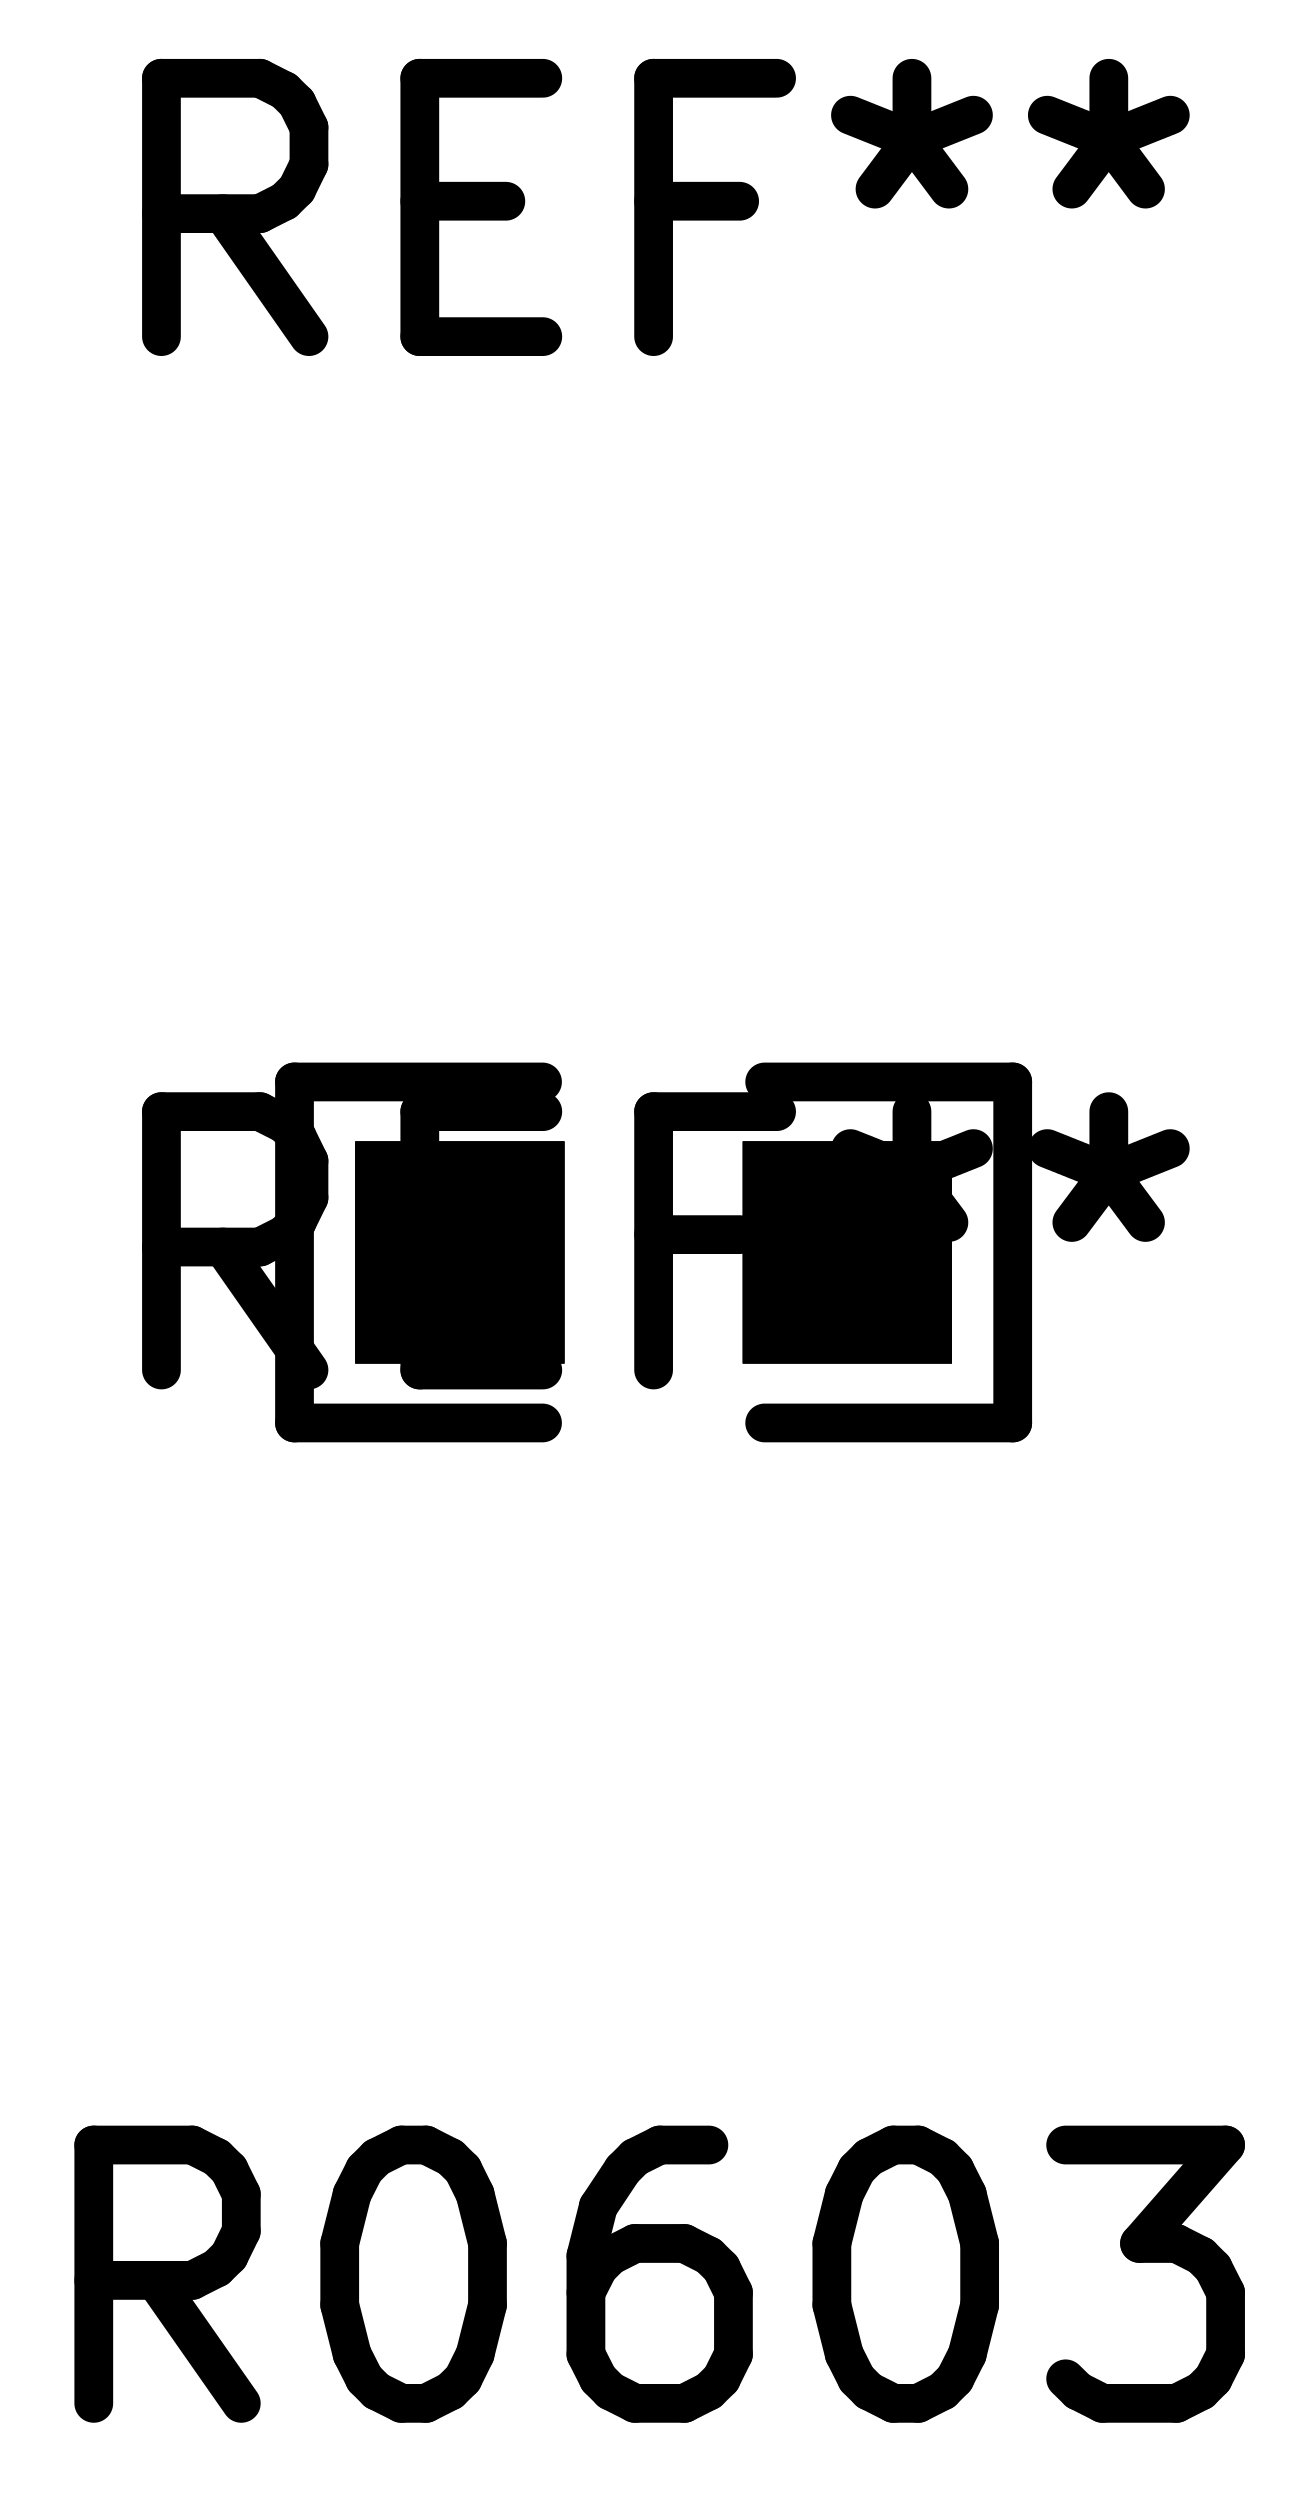
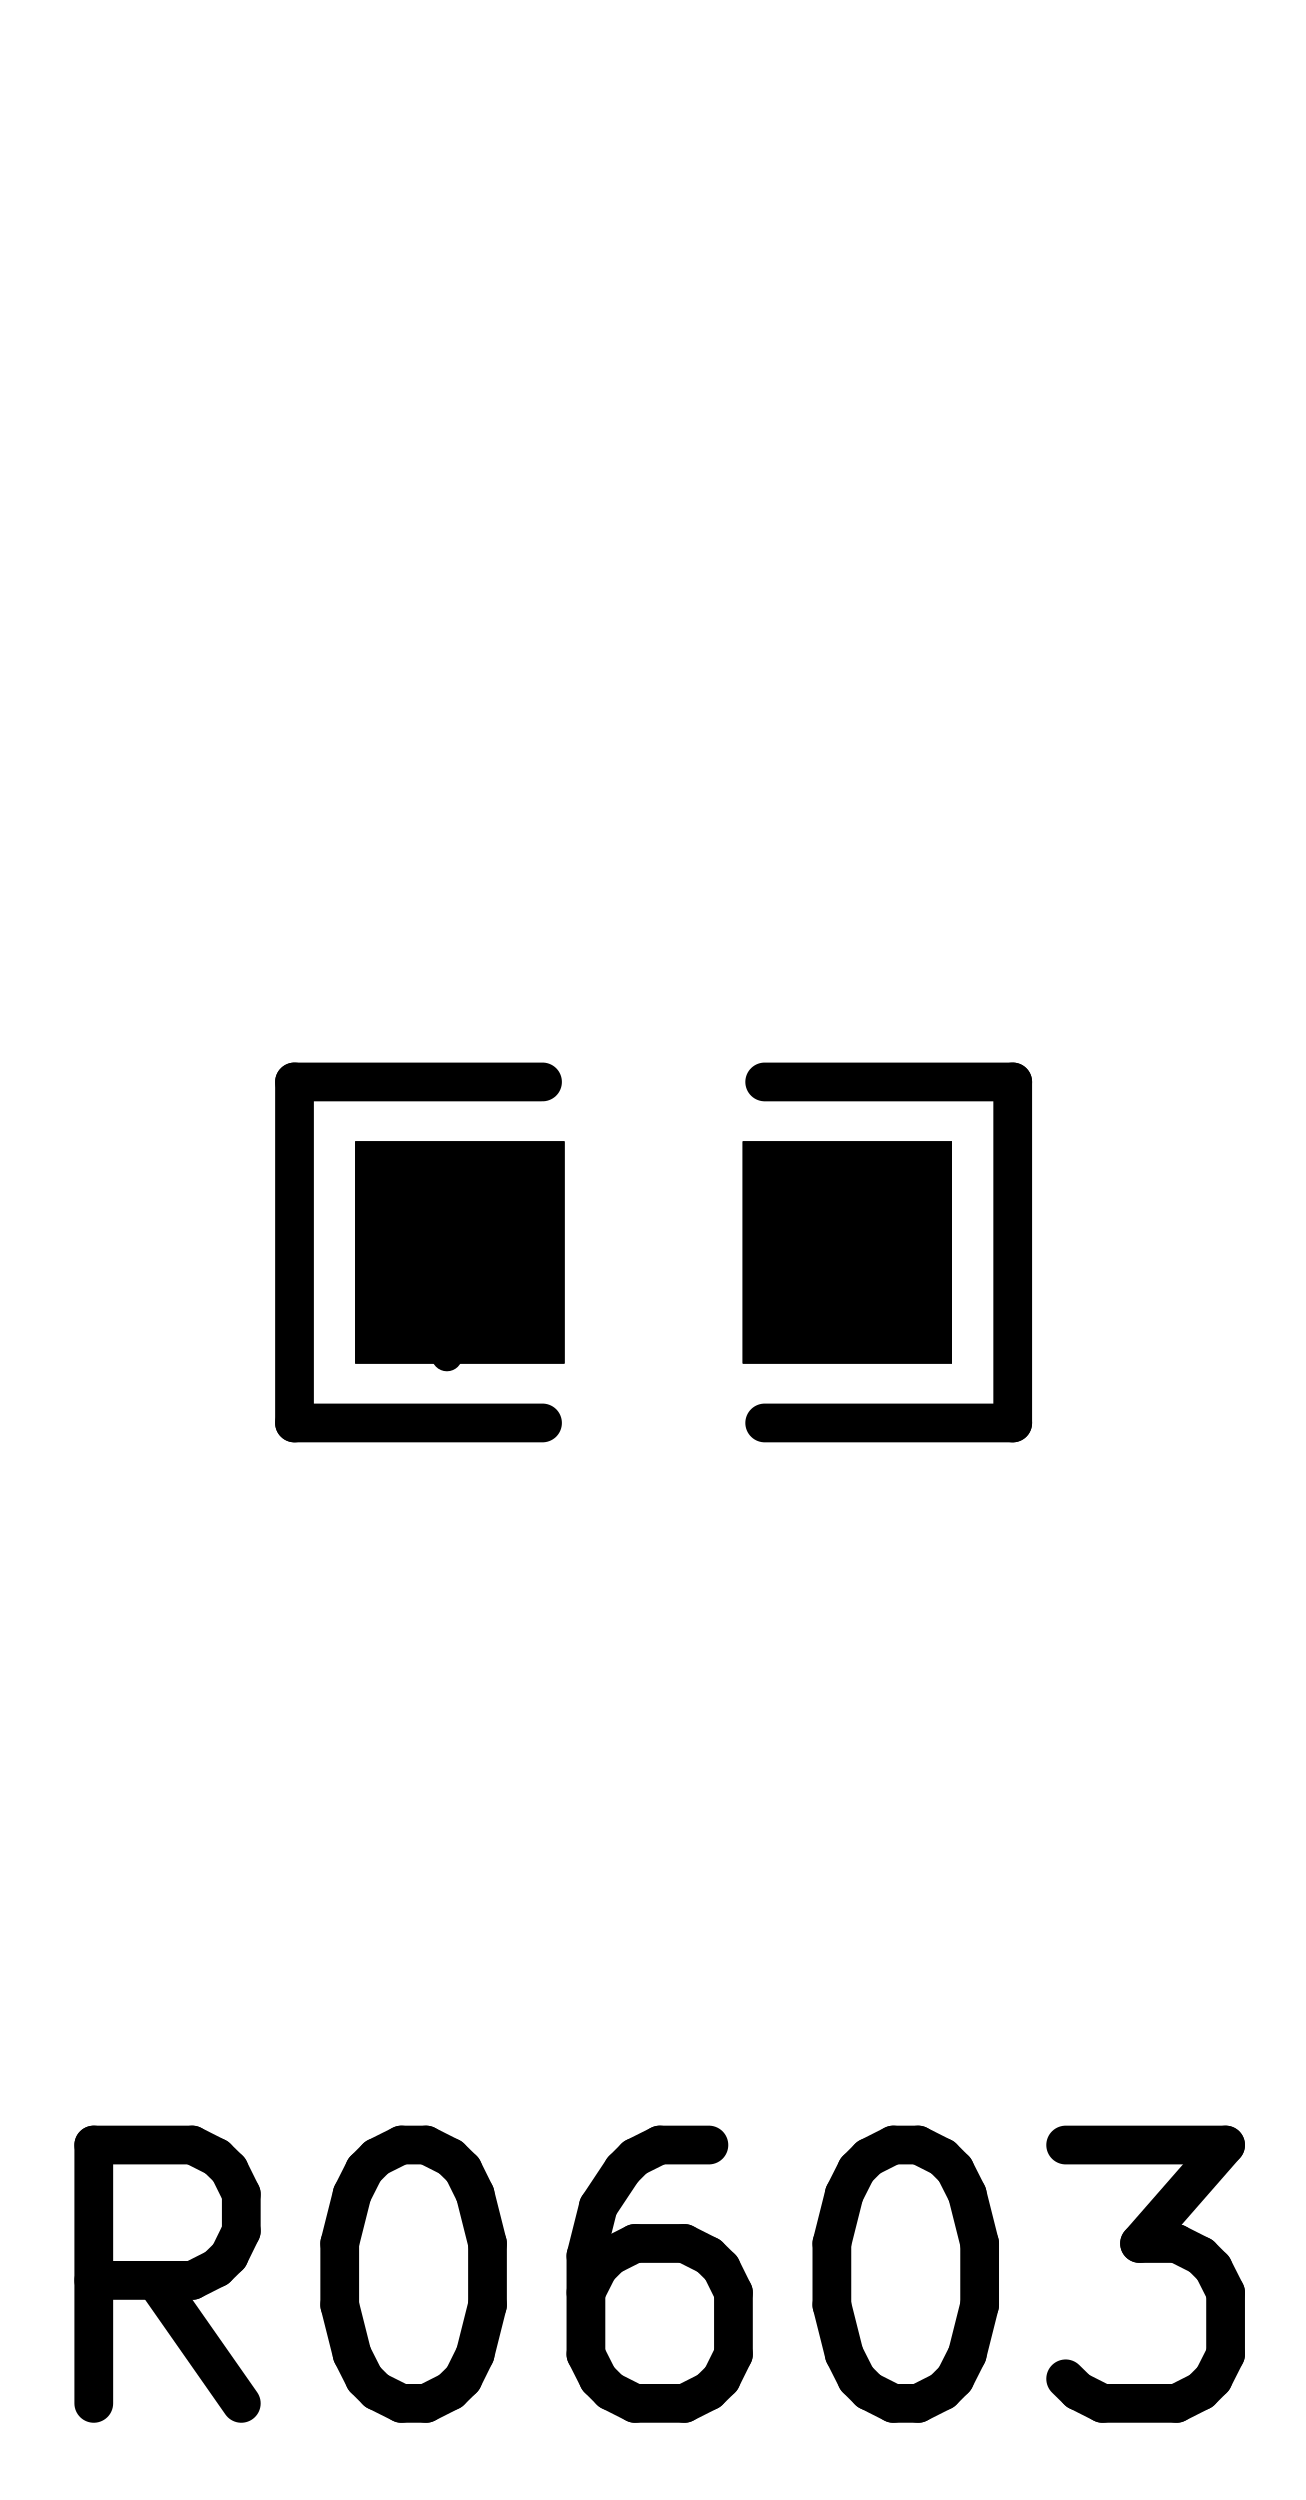
<svg xmlns="http://www.w3.org/2000/svg" version="1.1" width="5.055mm" height="9.677mm" viewBox="0 0 5.055 9.677">
  <g style="fill:#000000; fill-opacity:1;stroke:#000000; stroke-opacity:1; stroke-linecap:round; stroke-linejoin:round;" transform="translate(0 0) scale(1 1)">
    <path style="fill:#000000; fill-opacity:1; stroke:none;fill-rule:evenodd;" d="M 2.875,5.278 2.875,4.418 3.685,4.418 3.685,5.278 Z" />
    <path style="fill:#000000; fill-opacity:1; stroke:none;fill-rule:evenodd;" d="M 1.375,5.278 1.375,4.418 2.185,4.418 2.185,5.278 Z" />
    <path style="fill:#000000; fill-opacity:1; stroke:none;fill-rule:evenodd;" d="M 2.875,5.278 2.875,4.418 3.685,4.418 3.685,5.278 Z" />
    <path style="fill:#000000; fill-opacity:1; stroke:none;fill-rule:evenodd;" d="M 1.375,5.278 1.375,4.418 2.185,4.418 2.185,5.278 Z" />
    <path style="fill:#000000; fill-opacity:1; stroke:none;fill-rule:evenodd;" d="M 2.875,5.278 2.875,4.418 3.685,4.418 3.685,5.278 Z" />
    <path style="fill:#000000; fill-opacity:1; stroke:none;fill-rule:evenodd;" d="M 1.375,5.278 1.375,4.418 2.185,4.418 2.185,5.278 Z" />
  </g>
  <g style="fill:none;  stroke:#000000; stroke-width:0.15; stroke-opacity:1;  stroke-linecap:round; stroke-linejoin:round;">
-     <text x="2.53" y="1.348" textLength="4.536" font-size="1.333" lengthAdjust="spacingAndGlyphs" text-anchor="middle" opacity="0" stroke-opacity="0">REF**</text>
-     <g class="stroked-text">
-       <path d="M1.196 1.303 L0.863 0.827 " />
-       <path d="M0.625 1.303 L0.625 0.303 " />
-       <path d="M0.625 0.303 L1.006 0.303 " />
-       <path d="M1.006 0.303 L1.101 0.351 " />
-       <path d="M1.101 0.351 L1.149 0.398 " />
-       <path d="M1.149 0.398 L1.196 0.493 " />
-       <path d="M1.196 0.493 L1.196 0.636 " />
-       <path d="M1.196 0.636 L1.149 0.732 " />
-       <path d="M1.149 0.732 L1.101 0.779 " />
-       <path d="M1.101 0.779 L1.006 0.827 " />
-       <path d="M1.006 0.827 L0.625 0.827 " />
-       <path d="M1.625 0.779 L1.958 0.779 " />
-       <path d="M2.101 1.303 L1.625 1.303 " />
-       <path d="M1.625 1.303 L1.625 0.303 " />
-       <path d="M1.625 0.303 L2.101 0.303 " />
-       <path d="M2.863 0.779 L2.53 0.779 " />
-       <path d="M2.53 1.303 L2.53 0.303 " />
-       <path d="M2.53 0.303 L3.006 0.303 " />
-       <path d="M3.53 0.303 L3.53 0.541 " />
-       <path d="M3.292 0.446 L3.53 0.541 " />
-       <path d="M3.53 0.541 L3.768 0.446 " />
-       <path d="M3.387 0.732 L3.53 0.541 " />
-       <path d="M3.53 0.541 L3.673 0.732 " />
-       <path d="M4.292 0.303 L4.292 0.541 " />
-       <path d="M4.054 0.446 L4.292 0.541 " />
-       <path d="M4.292 0.541 L4.53 0.446 " />
-       <path d="M4.149 0.732 L4.292 0.541 " />
-       <path d="M4.292 0.541 L4.434 0.732 " />
-     </g>
    <path d="M2.96 5.508 L3.92 5.508 " />
    <path d="M3.92 5.508 L3.92 4.188 " />
    <path d="M3.92 4.188 L2.96 4.188 " />
    <path d="M2.1 5.508 L1.14 5.508 " />
    <path d="M1.14 5.508 L1.14 4.188 " />
    <path d="M1.14 4.188 L2.1 4.188 " />
    <text x="2.53" y="9.348" textLength="5.059" font-size="1.333" lengthAdjust="spacingAndGlyphs" text-anchor="middle" opacity="0" stroke-opacity="0">R0603</text>
    <g class="stroked-text">
      <path d="M0.934 9.303 L0.601 8.827 " />
      <path d="M0.363 9.303 L0.363 8.303 " />
      <path d="M0.363 8.303 L0.744 8.303 " />
      <path d="M0.744 8.303 L0.839 8.351 " />
      <path d="M0.839 8.351 L0.887 8.398 " />
      <path d="M0.887 8.398 L0.934 8.493 " />
      <path d="M0.934 8.493 L0.934 8.636 " />
      <path d="M0.934 8.636 L0.887 8.732 " />
      <path d="M0.887 8.732 L0.839 8.779 " />
      <path d="M0.839 8.779 L0.744 8.827 " />
      <path d="M0.744 8.827 L0.363 8.827 " />
      <path d="M1.554 8.303 L1.649 8.303 " />
      <path d="M1.649 8.303 L1.744 8.351 " />
      <path d="M1.744 8.351 L1.792 8.398 " />
      <path d="M1.792 8.398 L1.839 8.493 " />
      <path d="M1.839 8.493 L1.887 8.684 " />
      <path d="M1.887 8.684 L1.887 8.922 " />
      <path d="M1.887 8.922 L1.839 9.113 " />
      <path d="M1.839 9.113 L1.792 9.208 " />
      <path d="M1.792 9.208 L1.744 9.255 " />
      <path d="M1.744 9.255 L1.649 9.303 " />
      <path d="M1.649 9.303 L1.554 9.303 " />
      <path d="M1.554 9.303 L1.458 9.255 " />
      <path d="M1.458 9.255 L1.411 9.208 " />
      <path d="M1.411 9.208 L1.363 9.113 " />
      <path d="M1.363 9.113 L1.315 8.922 " />
      <path d="M1.315 8.922 L1.315 8.684 " />
      <path d="M1.315 8.684 L1.363 8.493 " />
      <path d="M1.363 8.493 L1.411 8.398 " />
      <path d="M1.411 8.398 L1.458 8.351 " />
      <path d="M1.458 8.351 L1.554 8.303 " />
      <path d="M2.744 8.303 L2.554 8.303 " />
      <path d="M2.554 8.303 L2.458 8.351 " />
      <path d="M2.458 8.351 L2.411 8.398 " />
      <path d="M2.411 8.398 L2.316 8.541 " />
      <path d="M2.316 8.541 L2.268 8.732 " />
      <path d="M2.268 8.732 L2.268 9.113 " />
      <path d="M2.268 9.113 L2.316 9.208 " />
      <path d="M2.316 9.208 L2.363 9.255 " />
      <path d="M2.363 9.255 L2.458 9.303 " />
      <path d="M2.458 9.303 L2.649 9.303 " />
      <path d="M2.649 9.303 L2.744 9.255 " />
      <path d="M2.744 9.255 L2.792 9.208 " />
      <path d="M2.792 9.208 L2.839 9.113 " />
      <path d="M2.839 9.113 L2.839 8.874 " />
      <path d="M2.839 8.874 L2.792 8.779 " />
      <path d="M2.792 8.779 L2.744 8.732 " />
      <path d="M2.744 8.732 L2.649 8.684 " />
      <path d="M2.649 8.684 L2.458 8.684 " />
      <path d="M2.458 8.684 L2.363 8.732 " />
      <path d="M2.363 8.732 L2.316 8.779 " />
      <path d="M2.316 8.779 L2.268 8.874 " />
      <path d="M3.458 8.303 L3.554 8.303 " />
      <path d="M3.554 8.303 L3.649 8.351 " />
      <path d="M3.649 8.351 L3.696 8.398 " />
      <path d="M3.696 8.398 L3.744 8.493 " />
      <path d="M3.744 8.493 L3.792 8.684 " />
      <path d="M3.792 8.684 L3.792 8.922 " />
      <path d="M3.792 8.922 L3.744 9.113 " />
      <path d="M3.744 9.113 L3.696 9.208 " />
      <path d="M3.696 9.208 L3.649 9.255 " />
      <path d="M3.649 9.255 L3.554 9.303 " />
      <path d="M3.554 9.303 L3.458 9.303 " />
      <path d="M3.458 9.303 L3.363 9.255 " />
      <path d="M3.363 9.255 L3.316 9.208 " />
      <path d="M3.316 9.208 L3.268 9.113 " />
      <path d="M3.268 9.113 L3.22 8.922 " />
      <path d="M3.22 8.922 L3.22 8.684 " />
      <path d="M3.22 8.684 L3.268 8.493 " />
      <path d="M3.268 8.493 L3.316 8.398 " />
      <path d="M3.316 8.398 L3.363 8.351 " />
      <path d="M3.363 8.351 L3.458 8.303 " />
      <path d="M4.125 8.303 L4.744 8.303 " />
      <path d="M4.744 8.303 L4.411 8.684 " />
      <path d="M4.411 8.684 L4.554 8.684 " />
      <path d="M4.554 8.684 L4.649 8.732 " />
      <path d="M4.649 8.732 L4.696 8.779 " />
      <path d="M4.696 8.779 L4.744 8.874 " />
      <path d="M4.744 8.874 L4.744 9.113 " />
      <path d="M4.744 9.113 L4.696 9.208 " />
      <path d="M4.696 9.208 L4.649 9.255 " />
      <path d="M4.649 9.255 L4.554 9.303 " />
      <path d="M4.554 9.303 L4.268 9.303 " />
      <path d="M4.268 9.303 L4.173 9.255 " />
      <path d="M4.173 9.255 L4.125 9.208 " />
    </g>
-     <text x="2.53" y="5.348" textLength="4.536" font-size="1.333" lengthAdjust="spacingAndGlyphs" text-anchor="middle" opacity="0" stroke-opacity="0">REF**</text>
-     <g class="stroked-text">
-       <path d="M1.196 5.303 L0.863 4.827 " />
-       <path d="M0.625 5.303 L0.625 4.303 " />
-       <path d="M0.625 4.303 L1.006 4.303 " />
-       <path d="M1.006 4.303 L1.101 4.351 " />
-       <path d="M1.101 4.351 L1.149 4.398 " />
-       <path d="M1.149 4.398 L1.196 4.494 " />
-       <path d="M1.196 4.494 L1.196 4.636 " />
-       <path d="M1.196 4.636 L1.149 4.732 " />
-       <path d="M1.149 4.732 L1.101 4.779 " />
-       <path d="M1.101 4.779 L1.006 4.827 " />
-       <path d="M1.006 4.827 L0.625 4.827 " />
-       <path d="M1.625 4.779 L1.958 4.779 " />
-       <path d="M2.101 5.303 L1.625 5.303 " />
-       <path d="M1.625 5.303 L1.625 4.303 " />
-       <path d="M1.625 4.303 L2.101 4.303 " />
-       <path d="M2.863 4.779 L2.53 4.779 " />
-       <path d="M2.53 5.303 L2.53 4.303 " />
-       <path d="M2.53 4.303 L3.006 4.303 " />
-       <path d="M3.53 4.303 L3.53 4.541 " />
-       <path d="M3.292 4.446 L3.53 4.541 " />
-       <path d="M3.53 4.541 L3.768 4.446 " />
-       <path d="M3.387 4.732 L3.53 4.541 " />
-       <path d="M3.53 4.541 L3.673 4.732 " />
-       <path d="M4.292 4.303 L4.292 4.541 " />
-       <path d="M4.054 4.446 L4.292 4.541 " />
-       <path d="M4.292 4.541 L4.53 4.446 " />
-       <path d="M4.149 4.732 L4.292 4.541 " />
-       <path d="M4.292 4.541 L4.434 4.732 " />
-     </g>
  </g>
  <g style="fill:none;  stroke:#000000; stroke-width:0.06; stroke-opacity:1;  stroke-linecap:round; stroke-linejoin:round;">
    <circle cx="1.73" cy="5.248" r="0.03" />
  </g>
</svg>
